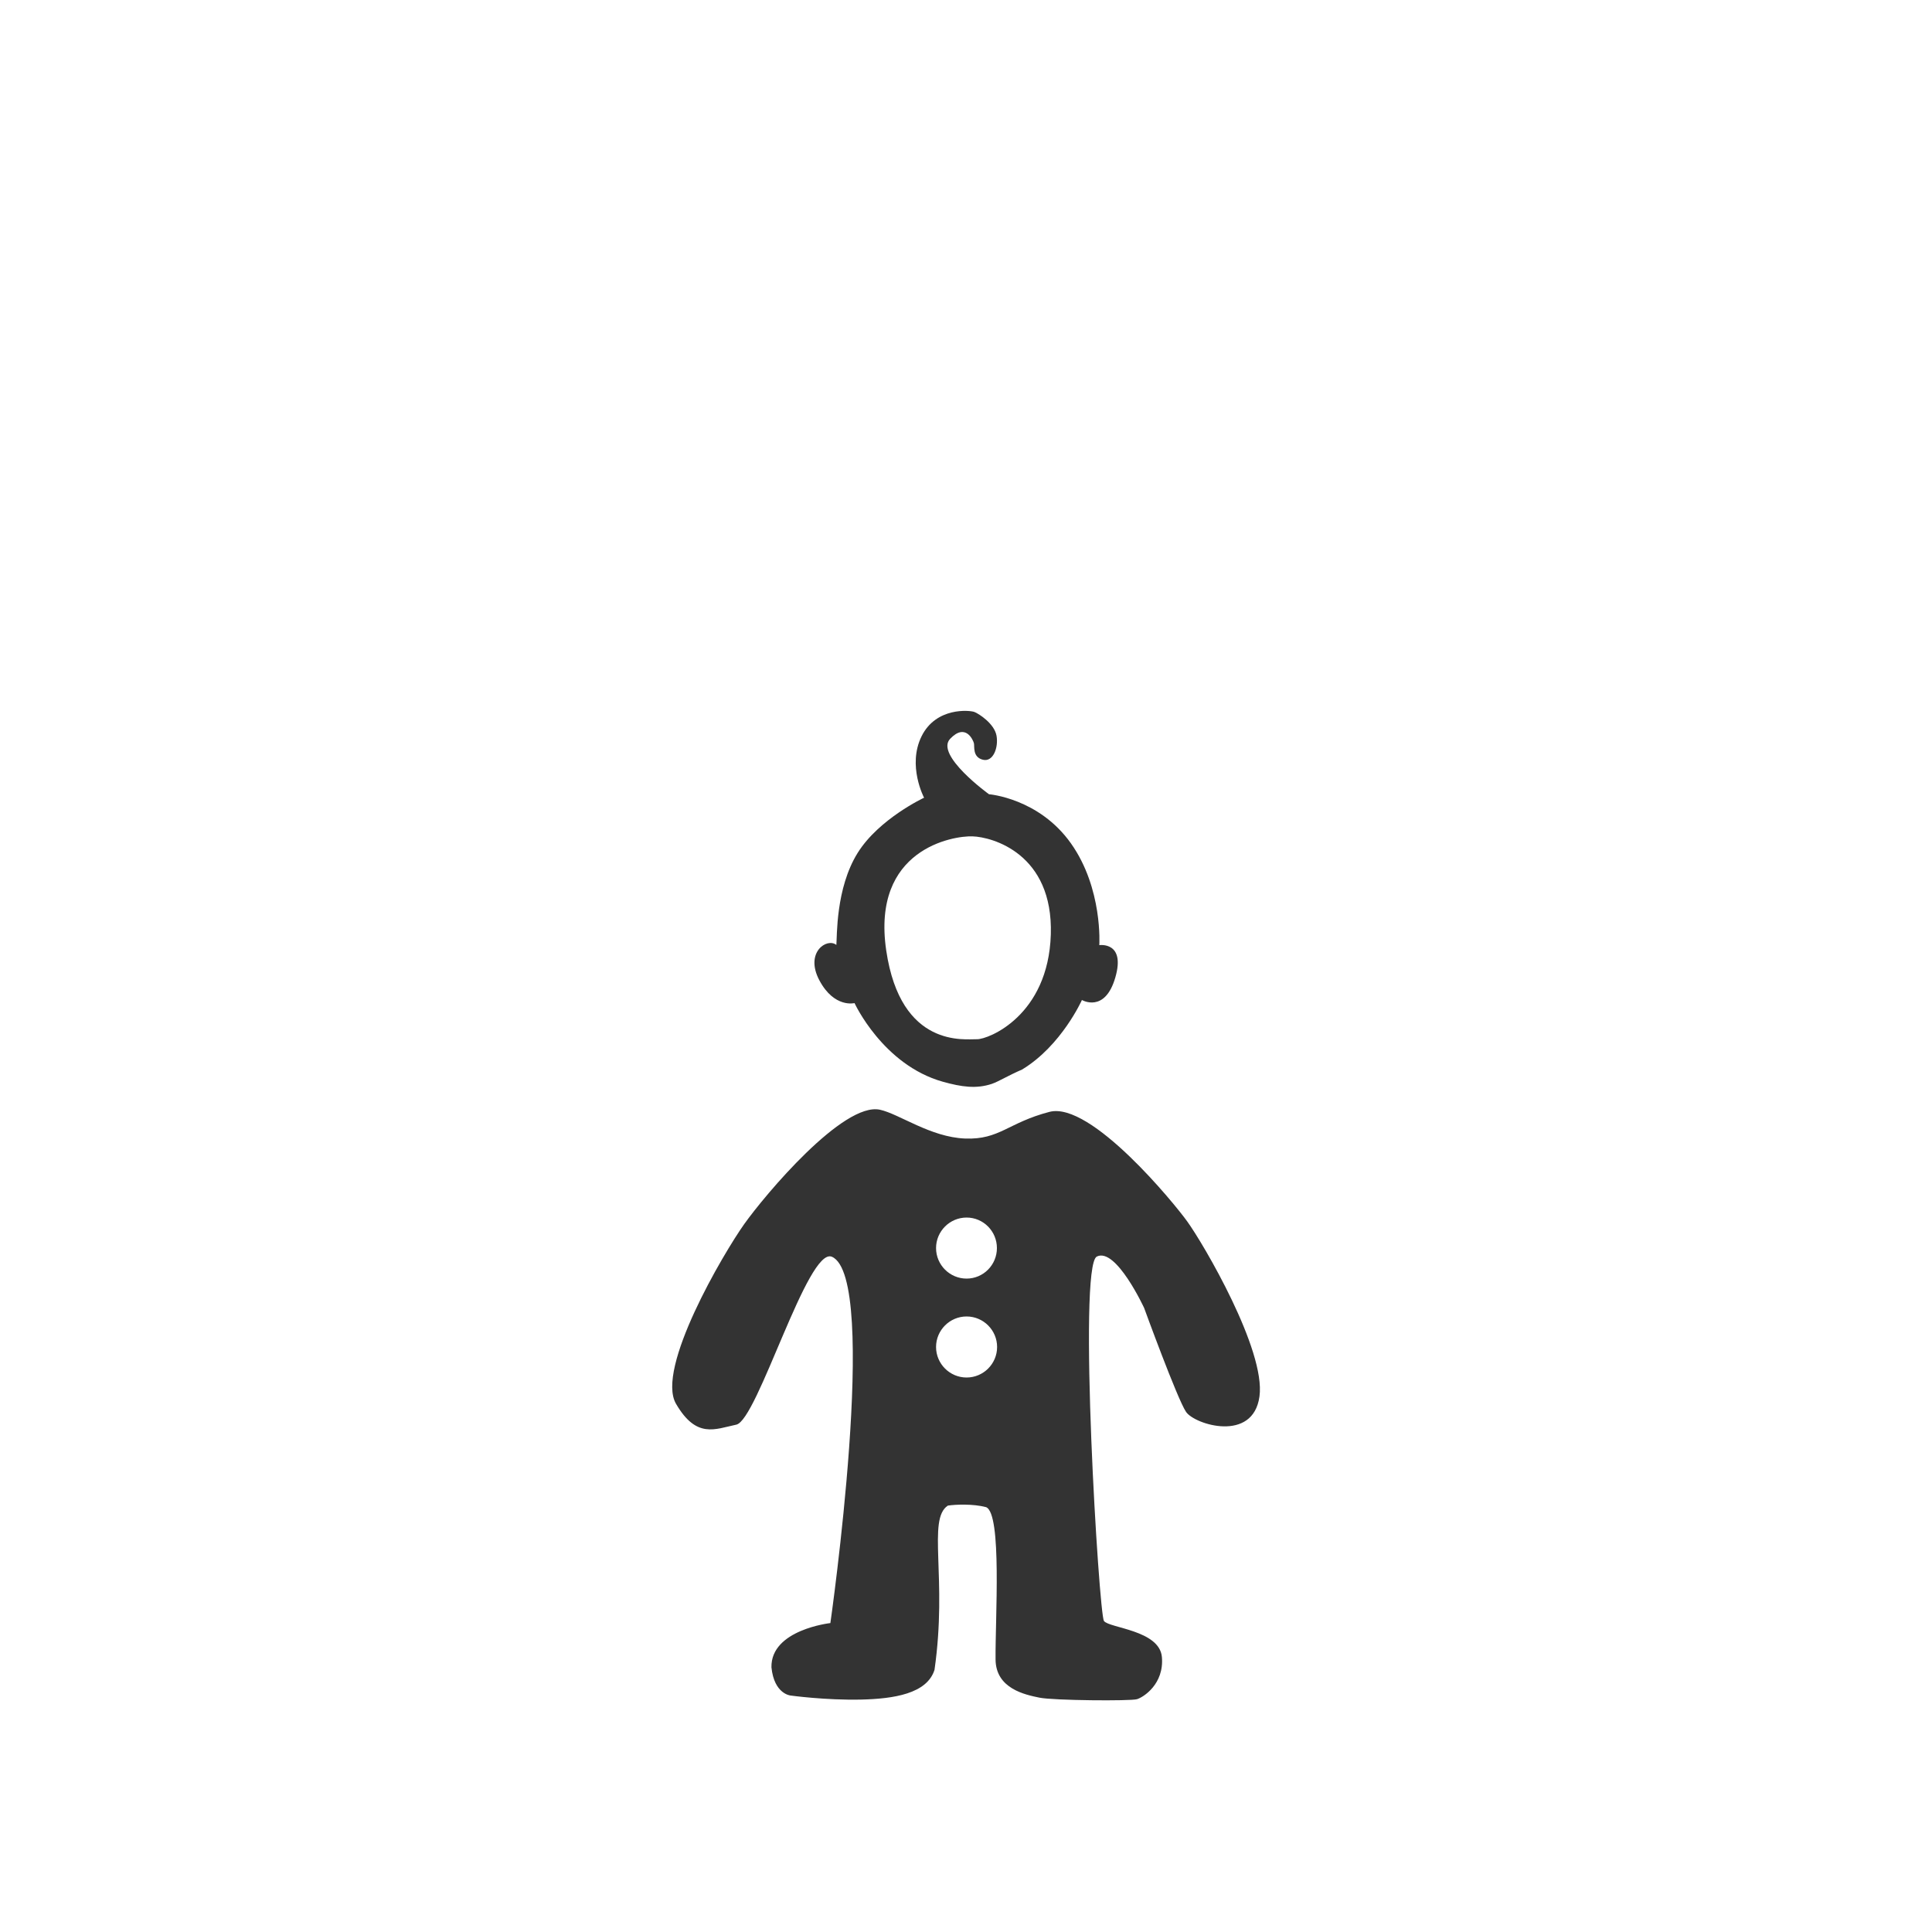
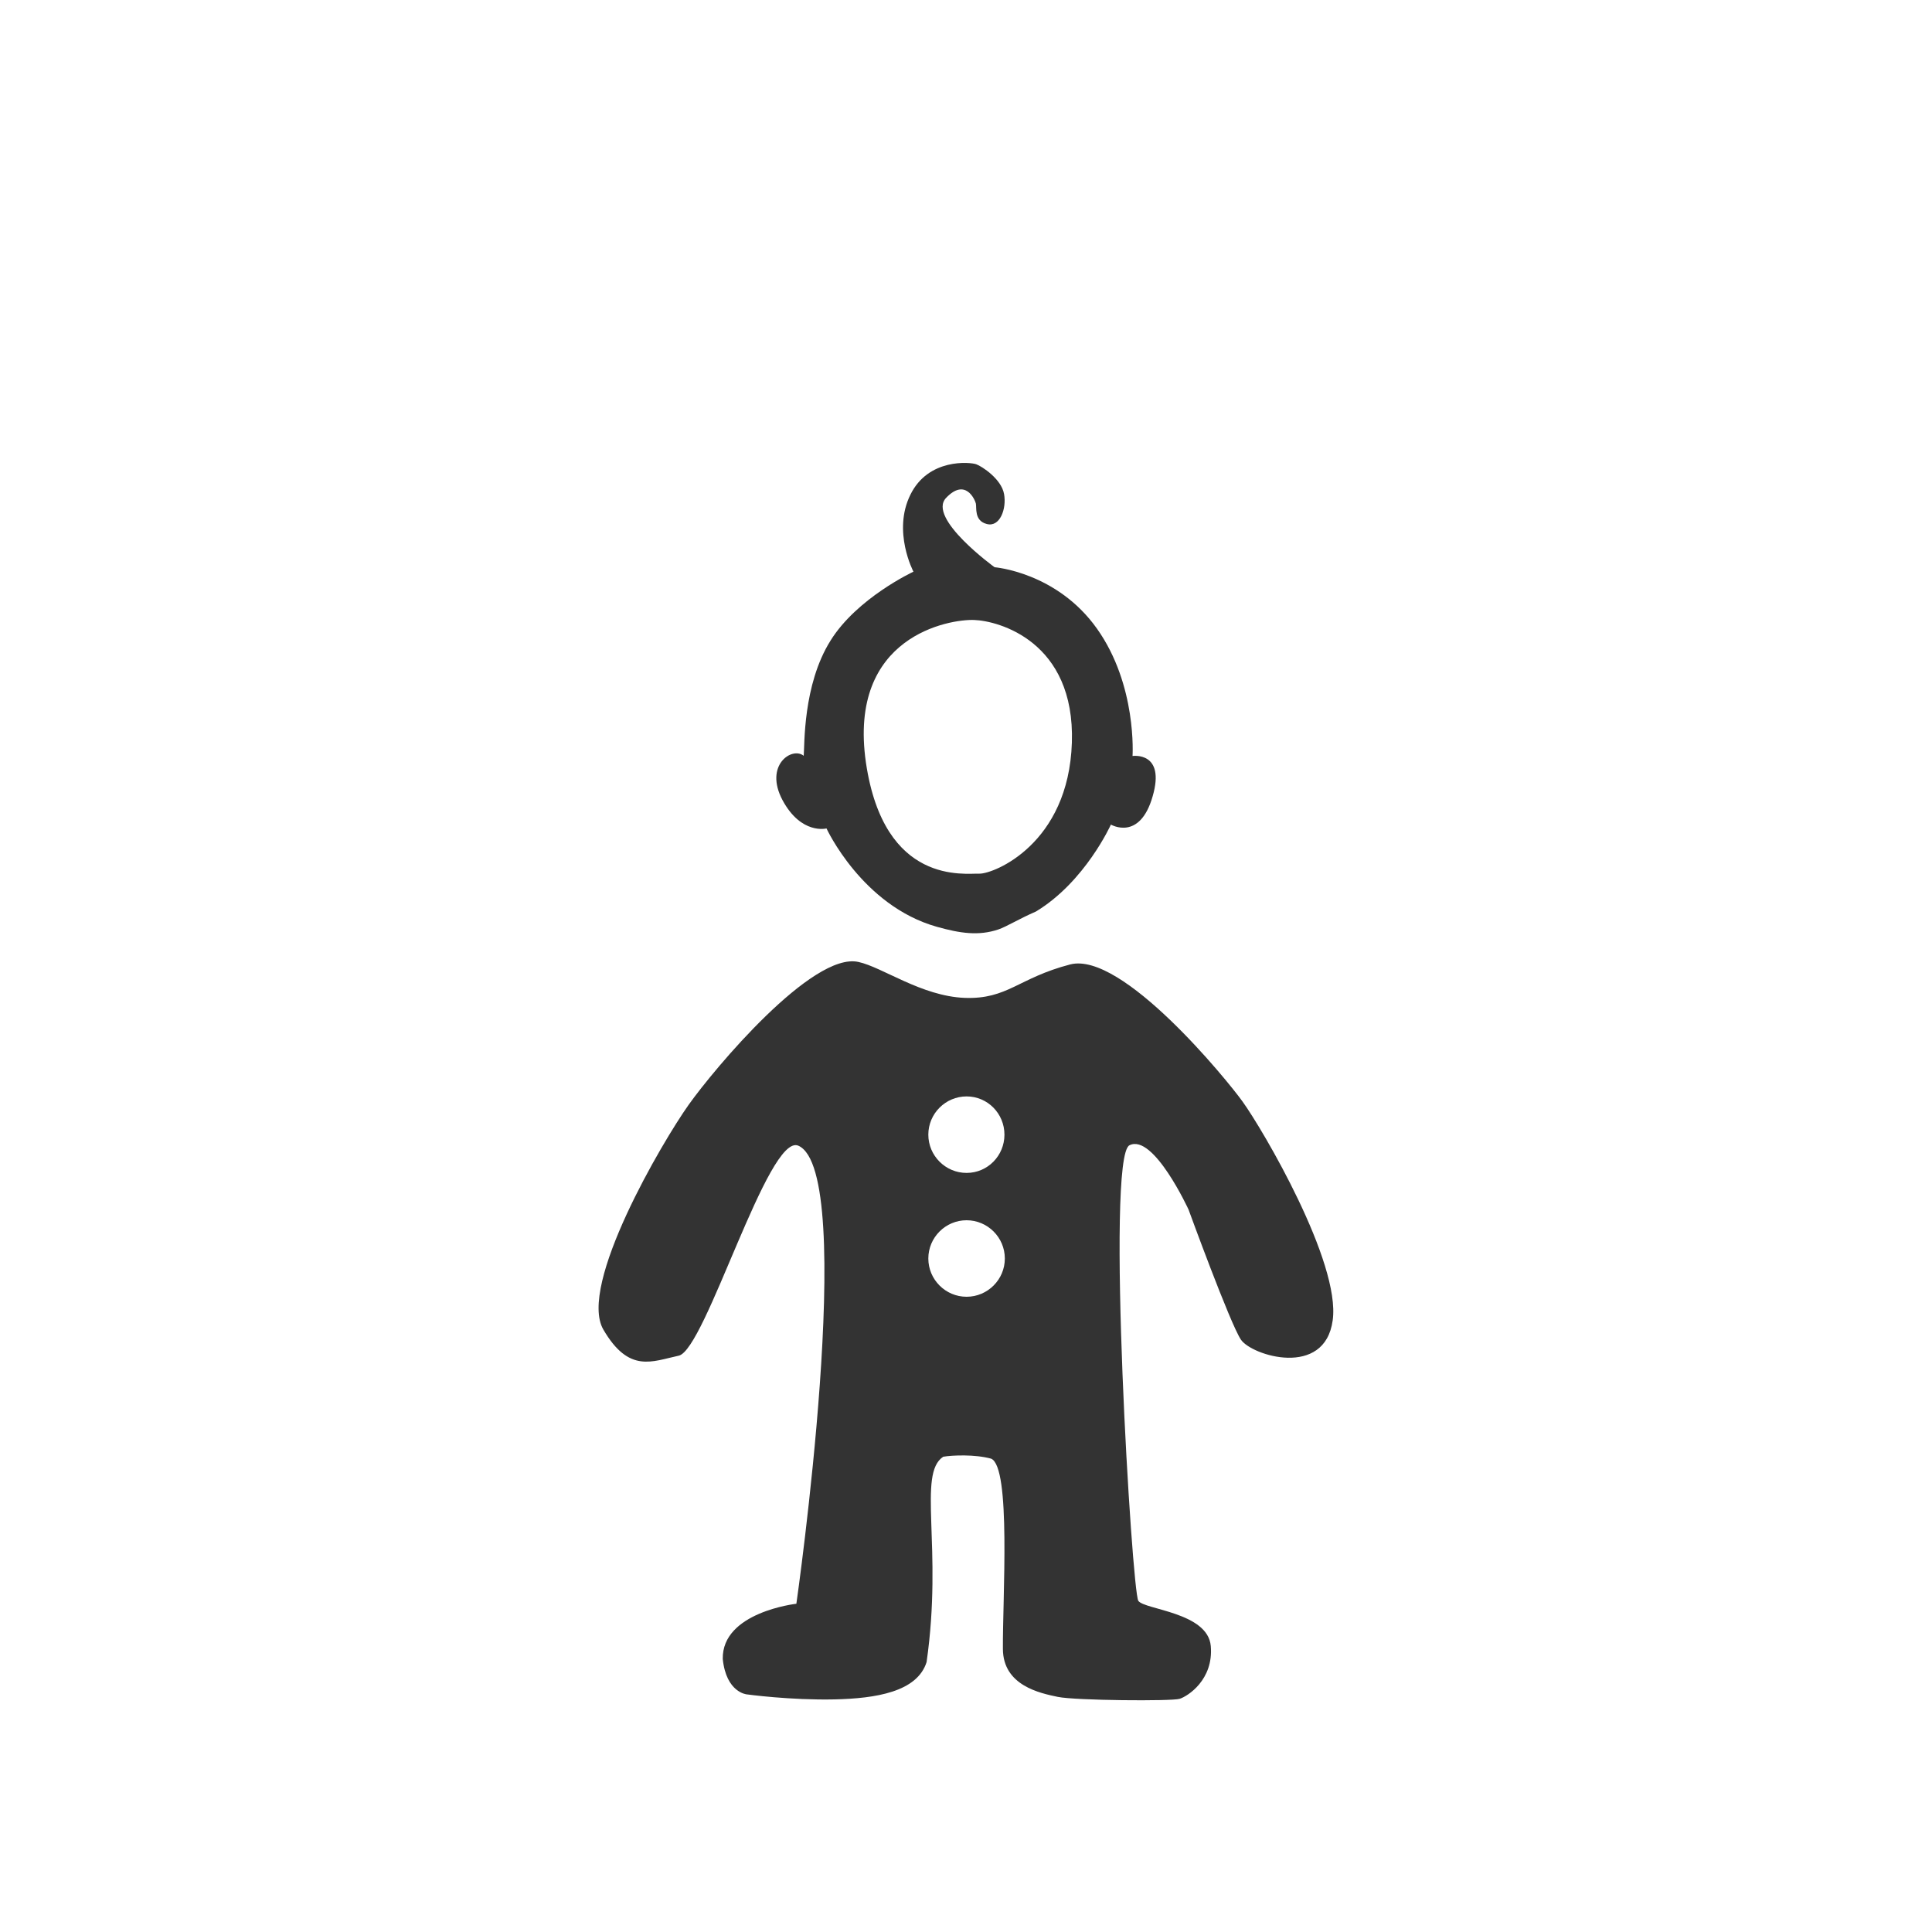
<svg xmlns="http://www.w3.org/2000/svg" version="1.1" id="body" x="0px" y="0px" viewBox="0 0 1000 1000" style="enable-background:new 0 0 1000 1000;" xml:space="preserve">
  <style type="text/css">
	.st0{fill:#333333;}
	.st1{display:none;}
	.st2{display:inline;}
</style>
  <g>
-     <path class="st0" d="M442.3,519.2c0,0,14.7,32,45.7,40.7c9.7,2.7,17.3,3.8,25.4,1.1c3.7-1.3,8.4-4.3,15.6-7.4   c20.4-12.3,31-36,31-36s11.9,7,17.3-11.7s-8.3-16.7-8.3-16.7s1.9-29.3-14.7-52.7s-42.4-25.4-42.4-25.4s-28.1-20.3-20.1-28.7   s11.9,0.7,12.3,2.3s-0.8,7.1,4.5,8.5c5.4,1.5,8.3-6.2,7.2-12.4s-9.1-11.4-11.5-12.3c-2.4-0.9-19.8-2.6-27.3,12.6   c-7.5,15.2,1.3,31.8,1.3,31.8s-23.4,10.9-34.4,28.6c-11.4,18.3-10.6,43.3-11,47.6c-4.8-3.9-16.5,3.8-8.8,18.3   S442.3,519.2,442.3,519.2z M503.4,432.9c10,0.3,41.8,8.8,40.5,50.8c-1.3,42-32.3,54.3-38.2,54.2c-5.9-0.2-39.5,5.1-47-46   C451,439.4,493.4,432.5,503.4,432.9z" />
-     <path class="st0" d="M614.5,632.2c-6.2-8.7-49.8-62.3-71.3-56.7s-25.8,14.5-43.7,13.8s-34-12.7-44-14.9c-19-4.2-59.5,44-70.3,59.2   s-45.9,74.8-35.3,93s20.2,13.1,31.2,10.8s37-92.3,49.5-86.9c24.8,10.8-0.8,189.6-0.8,189.6s-30.9,3.4-30.5,22.9   c1.4,13.9,9.9,14.6,9.9,14.6s18,2.5,36.5,2.1c16.8-0.4,34.1-3,38-15.4c6.8-47.5-3.9-77.9,6.9-85c3.8-0.6,13.1-1,19.8,0.8   c8.3,3.4,4.7,57.9,4.9,78.8c0.1,15.2,15.4,18.3,22.7,19.8s47.2,1.8,50.5,0.8s14.1-7.8,12.9-21.8S574,842.7,571.4,839   s-13.6-183.6-3.7-188.6s24.5,26.6,24.5,26.6s17.2,47.2,21.7,53.8s34.7,16,38-8S622.9,643.8,614.5,632.2z M500.3,713   c-8.7,0-15.8-7.1-15.8-15.8s7.1-15.8,15.8-15.8s15.8,7.1,15.8,15.8S509,713,500.3,713z M500.3,661.8c-8.7,0-15.8-7.1-15.8-15.8   s7.1-15.8,15.8-15.8S516,637.3,516,646S509,661.8,500.3,661.8z" />
+     <path class="st0" d="M427.8,428.8c0,0,18.4,40,57.1,50.9c12.1,3.4,21.6,4.8,31.8,1.4c4.6-1.6,10.5-5.4,19.5-9.3   c25.5-15.4,38.8-45,38.8-45s14.9,8.8,21.6-14.6c6.8-23.4-10.4-20.9-10.4-20.9s2.4-36.6-18.4-65.9c-20.8-29.3-53-31.8-53-31.8   s-35.1-25.4-25.1-35.9c10-10.5,14.9,0.9,15.4,2.9s-1,8.9,5.6,10.6c6.8,1.9,10.4-7.8,9-15.5c-1.4-7.8-11.4-14.3-14.4-15.4   c-3-1.1-24.8-3.3-34.1,15.8c-9.4,19,1.6,39.8,1.6,39.8s-29.3,13.6-43,35.8c-14.3,22.9-13.3,54.1-13.8,59.5c-6-4.9-20.6,4.8-11,22.9   C414.7,432.2,427.8,428.8,427.8,428.8z M504.2,320.9c12.5,0.4,52.3,11,50.6,63.5s-40.4,67.9-47.8,67.8c-7.4-0.3-49.4,6.4-58.8-57.5   C438.7,329,491.7,320.4,504.2,320.9z" />
+     <path class="st0" d="M643.1,570.1c-7.8-10.9-62.3-77.9-89.2-70.9s-32.3,18.1-54.6,17.3c-22.4-0.9-42.5-15.9-55-18.6   c-23.8-5.3-74.4,55-87.9,74c-13.5,19-57.4,93.5-44.1,116.3c13.3,22.8,25.3,16.4,39,13.5c13.8-2.9,46.3-115.4,61.9-108.7   c31,13.5-1,237.1-1,237.1s-38.6,4.3-38.1,28.6c1.8,17.4,12.4,18.3,12.4,18.3s22.5,3.1,45.6,2.6c21-0.5,42.6-3.8,47.5-19.3   c8.5-59.4-4.9-97.4,8.6-106.3c4.8-0.8,16.4-1.3,24.8,1c10.4,4.3,5.9,72.4,6.1,98.5c0.1,19,19.3,22.9,28.4,24.8   c9.1,1.9,59,2.3,63.1,1c4.1-1.3,17.6-9.8,16.1-27.3c-1.5-17.5-34.3-18.8-37.5-23.4c-3.3-4.6-17-229.6-4.6-235.8   c12.4-6.3,30.6,33.3,30.6,33.3s21.5,59,27.1,67.3c5.6,8.3,43.4,20,47.5-10C694,653.4,653.6,584.6,643.1,570.1z M500.3,671.2   c-10.9,0-19.8-8.9-19.8-19.8c0-10.9,8.9-19.8,19.8-19.8c10.9,0,19.8,8.9,19.8,19.8C520.1,662.3,511.2,671.2,500.3,671.2z    M500.3,607.1c-10.9,0-19.8-8.9-19.8-19.8s8.9-19.8,19.8-19.8c10.9,0,19.6,8.9,19.6,19.8S511.2,607.1,500.3,607.1z" />
  </g>
  <g class="st1">
    <g id="boy" class="st2">
-       <path class="st0" d="M790.4,455.5c0,0,13.2-32.5,4.2-62.4c-5.4-18-28-41.7-28-41.7s0.7-6.5,3.6-13.2c2.9-6.8,7.7-13.4,7.7-13.4    s-13.1,2.4-17.7,4.2c-4.6,1.8-12.6,7.9-12.6,7.9s-0.7-4.1-5-18.7c-4.2-14.6-8.1-18.1-8.1-18.1s-0.5,5.7-4,12.6s-8.4,9.6-8.4,9.6    s-0.6-1.6-10.4-10.4c-9.7-8.7-14-10.7-14-10.7s1.4,5.7,1.9,11.5c0.5,5.7-0.6,8.2-0.6,8.2s-41.1-5.7-85.8,31.3    c-48.7,48.5-24,103.2-24,103.2s-11.2,12-5.7,26.5c5.5,14.5,19.7,20,19.7,20s28,93.9,88.9,93.9s79.2-87.9,87.4-92.4    c2.7-1.5,18-12.2,20.3-26.2C802.2,463,790.4,455.5,790.4,455.5z M691.1,576.7c-55.8,0-79.3-123.9-79.3-123.9s112.4-8,128.9-34.5    c-12,29,29.5,45.5,29.5,45.5S747,576.7,691.1,576.7z" />
-       <path class="st0" d="M818.3,642.5c-28.8-29.4-65-34.7-65-34.7s4.7,39.2,6.3,48.7c-0.2,10.1,0.2,43,0.2,43l-68.7-42.4L622,699.5    c3-36.8,0.8-36.4,1.7-48.2c1.4-17.5,5.6-43.5,5.6-43.5s-53.2,15.4-67.8,38.6c-20.8,30.9-35.5,233.4-35.5,233.4h330.2    C856.2,879.9,844.2,668.9,818.3,642.5z M691.1,789.3c-6.3,0-11.4-5.1-11.4-11.4c0-6.3,5.1-11.4,11.4-11.4s11.4,5.1,11.4,11.4    C702.6,784.2,697.5,789.3,691.1,789.3z M691.1,743.9c-6.3,0-11.4-5.1-11.4-11.4c0-6.3,5.1-11.4,11.4-11.4s11.4,5.1,11.4,11.4    C702.6,738.8,697.5,743.9,691.1,743.9z" />
+       <path class="st0" d="M777.4,474.5c0,0,12.6-31,4-59.6c-5.2-17.2-26.7-39.8-26.7-39.8s0.7-6.2,3.4-12.6c2.8-6.5,7.4-12.8,7.4-12.8    s-12.5,2.3-16.9,4s-12,7.5-12,7.5s-0.7-3.9-4.8-17.9c-4-13.9-7.7-17.3-7.7-17.3s-0.5,5.4-3.8,12s-8,9.2-8,9.2s-0.6-1.5-9.9-9.9    c-9.3-8.3-13.4-10.2-13.4-10.2s1.3,5.4,1.8,11c0.5,5.4-0.6,7.8-0.6,7.8s-39.3-5.4-82,29.9c-46.5,46.3-22.9,98.6-22.9,98.6    s-10.7,11.5-5.4,25.3c5.3,13.8,18.8,19.1,18.8,19.1s26.7,89.7,84.9,89.7c58.2,0,75.6-84,83.5-88.3c2.6-1.4,17.2-11.7,19.4-25    C788.6,481.7,777.4,474.5,777.4,474.5z M682.5,590.3c-53.3,0-75.7-118.3-75.7-118.3s107.4-7.6,123.1-33    c-11.5,27.7,28.2,43.5,28.2,43.5S735.9,590.3,682.5,590.3z" />
+       <path class="st0" d="M804,653.1c-27.5-28.1-62.1-33.1-62.1-33.1s4.5,37.4,6,46.5c-0.2,9.6,0.2,41.1,0.2,41.1l-65.6-40.5l-66,40.5    c2.9-35.1,0.8-34.8,1.6-46c1.3-16.7,5.3-41.5,5.3-41.5s-50.8,14.7-64.8,36.9c-19.9,29.5-33.9,222.9-33.9,222.9h315.4    C840.2,879.9,828.8,678.4,804,653.1z M682.5,793.4c-6,0-10.9-4.9-10.9-10.9s4.9-10.9,10.9-10.9c6,0,10.9,4.9,10.9,10.9    C693.5,788.5,688.6,793.4,682.5,793.4z M682.5,750c-6,0-10.9-4.9-10.9-10.9c0-6,4.9-10.9,10.9-10.9c6,0,10.9,4.9,10.9,10.9    C693.5,745.1,688.6,750,682.5,750z" />
    </g>
    <g id="girl" class="st2">
-       <path class="st0" d="M448,642.5c-28.8-29.4-65-34.7-65-34.7s4.7,39.2,6.3,48.7c-0.2,10.1,0.2,43,0.2,43l-68.7-42.4l-69.2,42.4    c3-36.8,0.8-36.4,1.7-48.2c1.4-17.5,5.6-43.5,5.6-43.5s-53.2,15.4-67.8,38.6c-20.8,30.9-35.5,233.4-35.5,233.4h330.2    C485.9,879.9,473.9,668.9,448,642.5z M319.3,789.3c-6.3,0-11.4-5.1-11.4-11.4c0-6.3,5.1-11.4,11.4-11.4s11.4,5.1,11.4,11.4    C330.7,784.2,325.6,789.3,319.3,789.3z M319.3,743.9c-6.3,0-11.4-5.1-11.4-11.4c0-6.3,5.1-11.4,11.4-11.4s11.4,5.1,11.4,11.4    C330.7,738.8,325.6,743.9,319.3,743.9z" />
-       <path class="st0" d="M490.9,516.7c-25.2-55.4-66.9-53.4-66.9-53.4s9-42.5-21-80.7c-17.5-17.2-27.5-35.5-84.9-39.7    c-55.4,3.2-70.7,28.4-83.8,43.8c-20.7,24.2-20.7,75.5-20.7,75.5s-65.1,10.1-69.8,81.8c0,46.7,49.5,39.7,49.5,39.7s-6-39.4,0-57.5    c6-18.1,22.5-41.7,22.5-41.7s6.9,32.5,27.8,46.4c30.9,64.6,79.7,65,78,64.7c-1.7-0.3,39.1,4.4,77.3-66.3    c15.9-12.6,24.7-46.3,24.7-46.3s19.5,23.5,23.7,49.2s-0.3,52.9-0.3,52.9S512.7,597.4,490.9,516.7z M319.6,575.7    c-51.1-3-74.6-101.5-74.6-101.5s5.3,1.2,10.7,0c5.4-1.2,21.5-35.6,21.5-35.6s1.5,10.9,1.1,20.4c-0.4,9.6-2.4,15.2-2.4,15.2    s8.2,0.4,16.9-1.1c8.6-1.5,22.3-43.8,22.3-43.8s3.4,12.8,3.6,23.5c0.1,9.5-1.1,17.1,1,16.6c4.3-1.1,14,5.2,35.4,4.5    c21.4-0.7,42-4.5,42-4.5S370.7,578.7,319.6,575.7z" />
+       <path class="st0" d="M450.3,653.1c-27.5-28.1-62.1-33.1-62.1-33.1s4.5,37.4,6,46.5c-0.2,9.6,0.2,41.1,0.2,41.1l-65.6-40.5    l-66.1,40.5c2.9-35.1,0.8-34.8,1.6-46c1.3-16.7,5.3-41.5,5.3-41.5s-50.8,14.7-64.8,36.9C185.1,686.4,171,879.8,171,879.8h315.4    C486.5,879.9,475.1,678.4,450.3,653.1z M327.4,793.4c-6,0-10.9-4.9-10.9-10.9s4.9-10.9,10.9-10.9c6,0,10.9,4.9,10.9,10.9    C338.3,788.5,333.4,793.4,327.4,793.4z M327.4,750c-6,0-10.9-4.9-10.9-10.9c0-6,4.9-10.9,10.9-10.9c6,0,10.9,4.9,10.9,10.9    C338.3,745.1,333.4,750,327.4,750z" />
+       <path class="st0" d="M491.3,533c-24.1-52.9-63.9-51-63.9-51s8.6-40.6-20.1-77.1c-16.7-16.4-26.3-33.9-81.1-37.9    c-52.9,3.1-67.5,27.1-80,41.8c-19.8,23.1-19.8,72.1-19.8,72.1s-62.2,9.6-66.7,78.1c0,44.6,47.3,37.9,47.3,37.9s-5.7-37.6,0-54.9    c5.7-17.3,21.5-39.8,21.5-39.8s6.6,31,26.6,44.3c29.5,61.7,76.1,62.1,74.5,61.8c-1.6-0.3,37.3,4.2,73.8-63.3    c15.2-12,23.6-44.2,23.6-44.2s18.6,22.4,22.6,47c4,24.5-0.3,50.5-0.3,50.5S512.1,610.1,491.3,533z M327.7,589.3    c-48.8-2.9-71.3-96.9-71.3-96.9s5.1,1.1,10.2,0s20.5-34,20.5-34s1.4,10.4,1.1,19.5c-0.4,9.2-2.3,14.5-2.3,14.5s7.8,0.4,16.1-1.1    c8.2-1.4,21.3-41.8,21.3-41.8s3.2,12.2,3.4,22.4c0.1,9.1-1.1,16.3,1,15.9c4.1-1.1,13.4,5,33.8,4.3s40.1-4.3,40.1-4.3    S376.5,592.2,327.7,589.3z" />
    </g>
  </g>
  <g class="st1">
    <g id="Layer_3" class="st2">
      <g>
-         <path class="st0" d="M682.8,158.1c-48.3,0-96,43.7-91.3,118.8c4.1,65.5,44.9,118.8,93.2,118.8c48.3,0,94.2-53.3,97-118.8     C785.5,186.6,728,158.1,682.8,158.1z M761.9,276.9c-2.2,52-38.6,94.2-76.8,94.2c-38.3,0-70.5-42.3-73.8-94.2     c-3.8-59.5,34-94.2,72.3-94.2C719.4,182.8,764.9,205.4,761.9,276.9z" />
-         <path class="st0" d="M516,880.1c0.2-17.9,1.2-63.6,5.6-118.8c5.7-71.3,16.6-90.8,16.6-90.8l11.9,209.6h275.5l9.6-207.7     c0,0,14.3,42.8,18.5,93.2c3.4,40.2,3.5,94.3,3.4,114.5h75.5c1.7-28.4,6.9-124.7,3.3-167.8c-4.3-50.9-44.2-217.7-44.2-217.7     s-27.1-27.6-58-44.2s-64.2-22.8-64.2-22.8s-9.5,51.8-32.3,100.8c-22.8,49-50.9,74.1-50.9,74.1s-34.2-38.5-54.2-81.7     c-20-43.3-26.6-95.5-26.6-95.5s-44.7,17.1-68.4,28.3c-30.7,14.3-52.8,38.3-52.8,38.3s-38.3,122.6-44.9,213.4     c-5.5,74.8-0.2,150.6,1.9,174.9L516,880.1L516,880.1z" />
-         <path class="st0" d="M753.1,395.8l-52.8,57l42.8,76l29-97.9L753.1,395.8z M739.8,479.4l-12.8-22.8l2.4-4.3l20.4-27.1l7.6,15.7     L739.8,479.4z" />
+         <path class="st0" d="M682.8,158.1c-48.3,0-96,43.7-91.3,118.8c4.1,65.5,44.9,118.8,93.2,118.8s94.2-53.3,97-118.8     C785.5,186.6,728,158.1,682.8,158.1z M761.9,276.9c-2.2,52-38.6,94.2-76.8,94.2c-38.3,0-70.5-42.3-73.8-94.2     c-3.8-59.5,34-94.2,72.3-94.2C719.4,182.8,764.9,205.4,761.9,276.9z" />
+         <path class="st0" d="M516,880.1c0.2-17.9,1.2-63.6,5.6-118.8c5.7-71.3,16.6-90.8,16.6-90.8l11.9,209.6h275.5l9.6-207.7     c0,0,14.3,42.8,18.5,93.2c3.4,40.2,3.5,94.3,3.4,114.5h75.5c1.7-28.4,6.9-124.7,3.3-167.8c-4.3-50.9-44.2-217.7-44.2-217.7     s-27.1-27.6-58-44.2s-64.2-22.8-64.2-22.8s-9.5,51.8-32.3,100.8s-50.9,74.1-50.9,74.1s-34.2-38.5-54.2-81.7     c-20-43.3-26.6-95.5-26.6-95.5s-44.7,17.1-68.4,28.3c-30.7,14.3-52.8,38.3-52.8,38.3S446,614.5,439.4,705.3     c-5.5,74.8-0.2,150.6,1.9,174.9L516,880.1L516,880.1z" />
+         <path class="st0" d="M753.1,395.8l-52.8,57l42.8,76l29-97.9L753.1,395.8z M739.8,479.4L727,456.6l2.4-4.3l20.4-27.1l7.6,15.7     L739.8,479.4z" />
        <path class="st0" d="M601.2,430.9l29,97.9l42.8-76l-52.8-57L601.2,430.9z M615.9,440.9l7.6-15.7l20.4,27.1l2.4,4.3l-12.8,22.8     L615.9,440.9z" />
        <rect x="678.5" y="506" class="st0" width="12.4" height="109.8" />
        <polygon class="st0" points="726.9,486.5 700.3,452.8 686.1,516.8 686.1,531.3    " />
        <polygon class="st0" points="642.8,486.5 673,452.8 682,514.3 678.5,526.8    " />
        <g>
          <path class="st0" d="M170.8,468.8l20-7.1c0,0,10.2,58.5,53.4,58.5s54.2-58.5,54.2-58.5l21.4,7.1c0,0-13.5,77-74.5,77      s-74.5-74.9-74.5-74.9" />
-           <path class="st0" d="M96.1,880.1h298.4l-8.3-38.2c0,0,39.9-116.8,40.2-158.9c2.5-54.5-19.1-134.2-22.1-142      c-3-7.8-20-61.8-50.5-62.1c-17.1-0.2-19.2,20.7-20.9,25.5s-20.4,74.4-87.6,74.4s-82.1-57.6-86.7-69.3      c-4.6-11.7-3-27.8-15.7-29.4c-15.2-5.5-29.2,10.1-36.1,19.5s-44.3,80-44,185.6c4.7,66.2,41.9,155.1,41.9,155.1L96.1,880.1z       M360.7,628.1c2.5-22.8-7.1-58.8-7.1-58.8l9.6-33.5c0,0,33.9,67,28.9,146.5c-5,79.5-22.5,103-22.5,103l-29.9-119.8      C339.7,665.5,358.3,650.9,360.7,628.1z M97.1,682.3c-5-79.5,28.9-146.5,28.9-146.5l9.6,33.5c0,0-9.6,36-7.1,58.8      c2.5,22.8,21,37.4,21,37.4l-29.9,119.8C119.6,785.3,102.1,761.8,97.1,682.3z" />
+           <path class="st0" d="M96.1,880.1h298.4l-8.3-38.2c0,0,39.9-116.8,40.2-158.9c2.5-54.5-19.1-134.2-22.1-142s-20-61.8-50.5-62.1      c-17.1-0.2-19.2,20.7-20.9,25.5s-20.4,74.4-87.6,74.4s-82.1-57.6-86.7-69.3c-4.6-11.7-3-27.8-15.7-29.4      c-15.2-5.5-29.2,10.1-36.1,19.5s-44.3,80-44,185.6c4.7,66.2,41.9,155.1,41.9,155.1L96.1,880.1z M360.7,628.1      c2.5-22.8-7.1-58.8-7.1-58.8l9.6-33.5c0,0,33.9,67,28.9,146.5s-22.5,103-22.5,103l-29.9-119.8      C339.7,665.5,358.3,650.9,360.7,628.1z M97.1,682.3c-5-79.5,28.9-146.5,28.9-146.5l9.6,33.5c0,0-9.6,36-7.1,58.8      c2.5,22.8,21,37.4,21,37.4l-29.9,119.8C119.6,785.3,102.1,761.8,97.1,682.3z" />
          <path class="st0" d="M358.2,416.6c19.9,0.1,35.8-3.7,35.8-3.7s-30.2-6.9-57.1-43.4c-0.2-0.3-0.3-0.6-0.5-0.9      c-2-8.7-3.3-16.2-4.2-22.5c0.1-1.6,0.2-3.2,0.2-4.8c2.4-115-56.4-132.1-87.9-132.1c-31.2,0-90.4,24.7-87.1,122.7      c-0.4,8-1.8,20.2-5.6,36.6c-0.2,0.3-0.3,0.6-0.5,0.9c-26.9,36.5-57.1,43.4-57.1,43.4s15.9,3.8,35.8,3.7      c-14.2,18.7-27.9,25.5-27.9,25.5s37.8-0.1,66.3-17.1c7.6-4.5,14.3-10,20.1-15.7c17.8,20.8,39.8,33.8,56.1,33.8      c16.5,0,39.6-11.7,57.9-31.3c5.2,4.8,11,9.4,17.4,13.2c28.5,17,66.3,17.1,66.3,17.1S372.5,435.3,358.2,416.6z M296.2,334.7      c-15.1,54.7-41.4,72.7-52.1,72.7c-21.4,0-37.1-20.5-52-72.7c87-26.4,98-64,98-64S305.5,301.2,296.2,334.7z" />
        </g>
      </g>
    </g>
  </g>
</svg>
